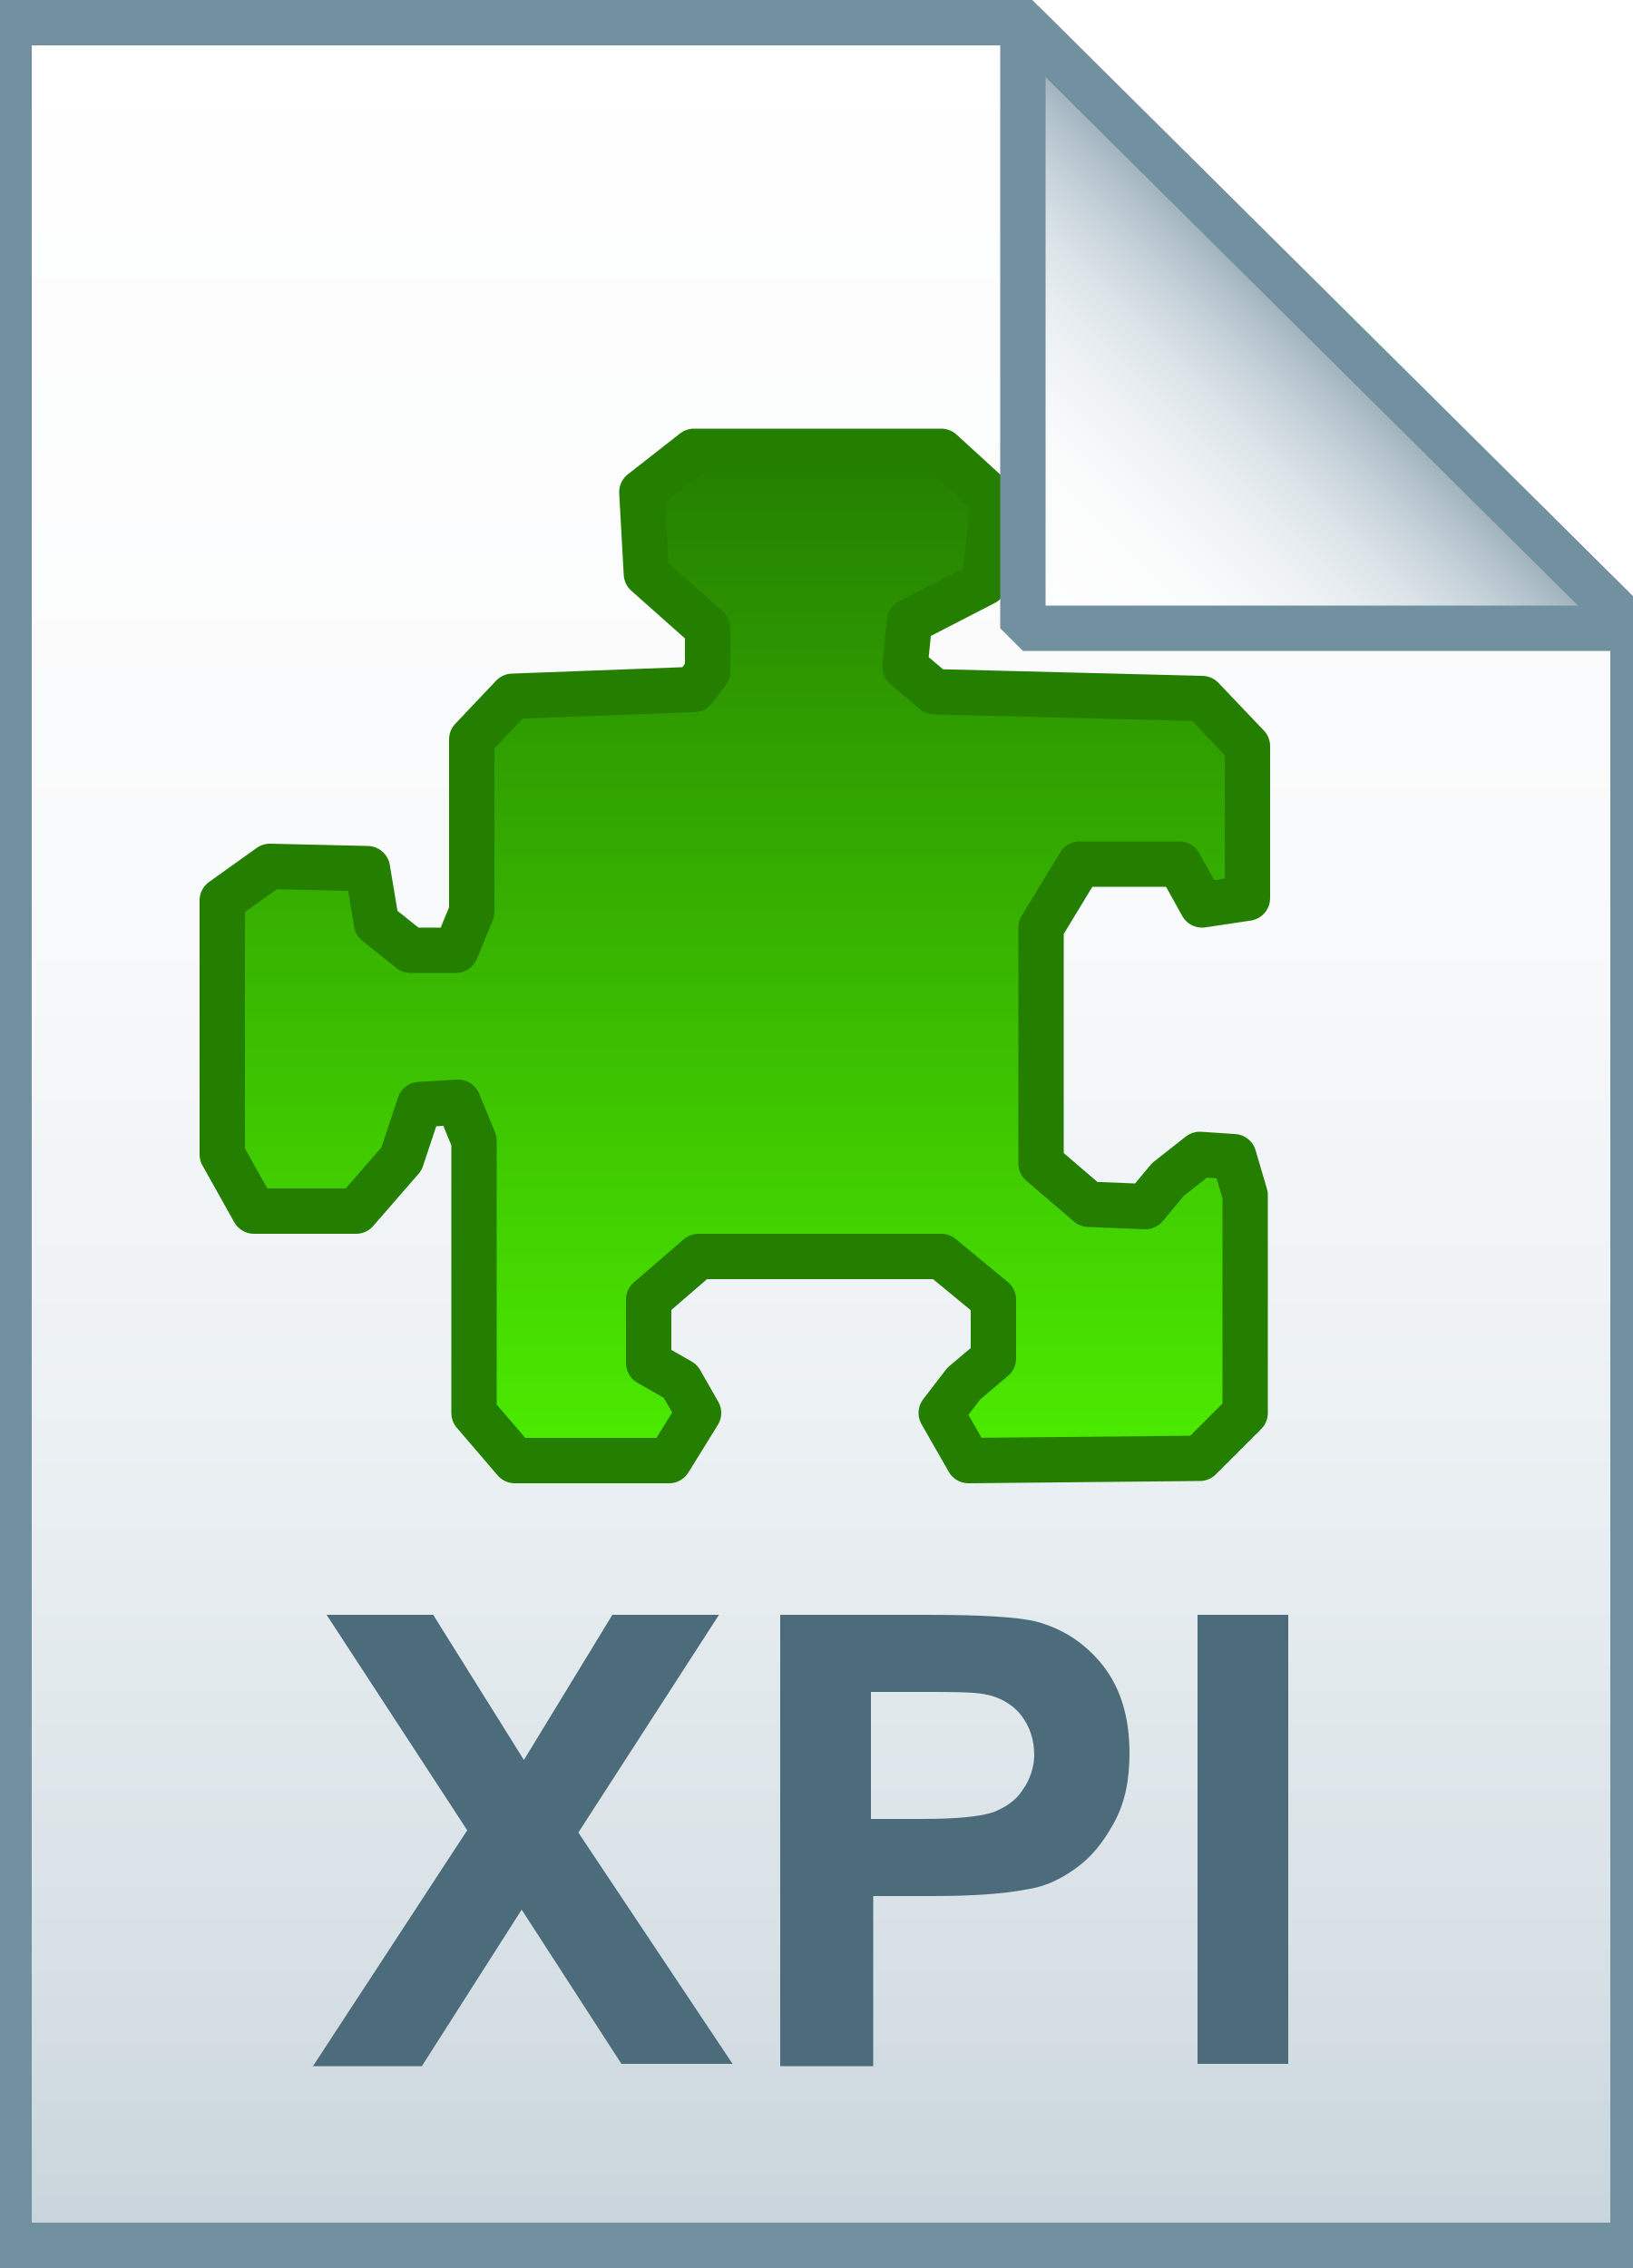
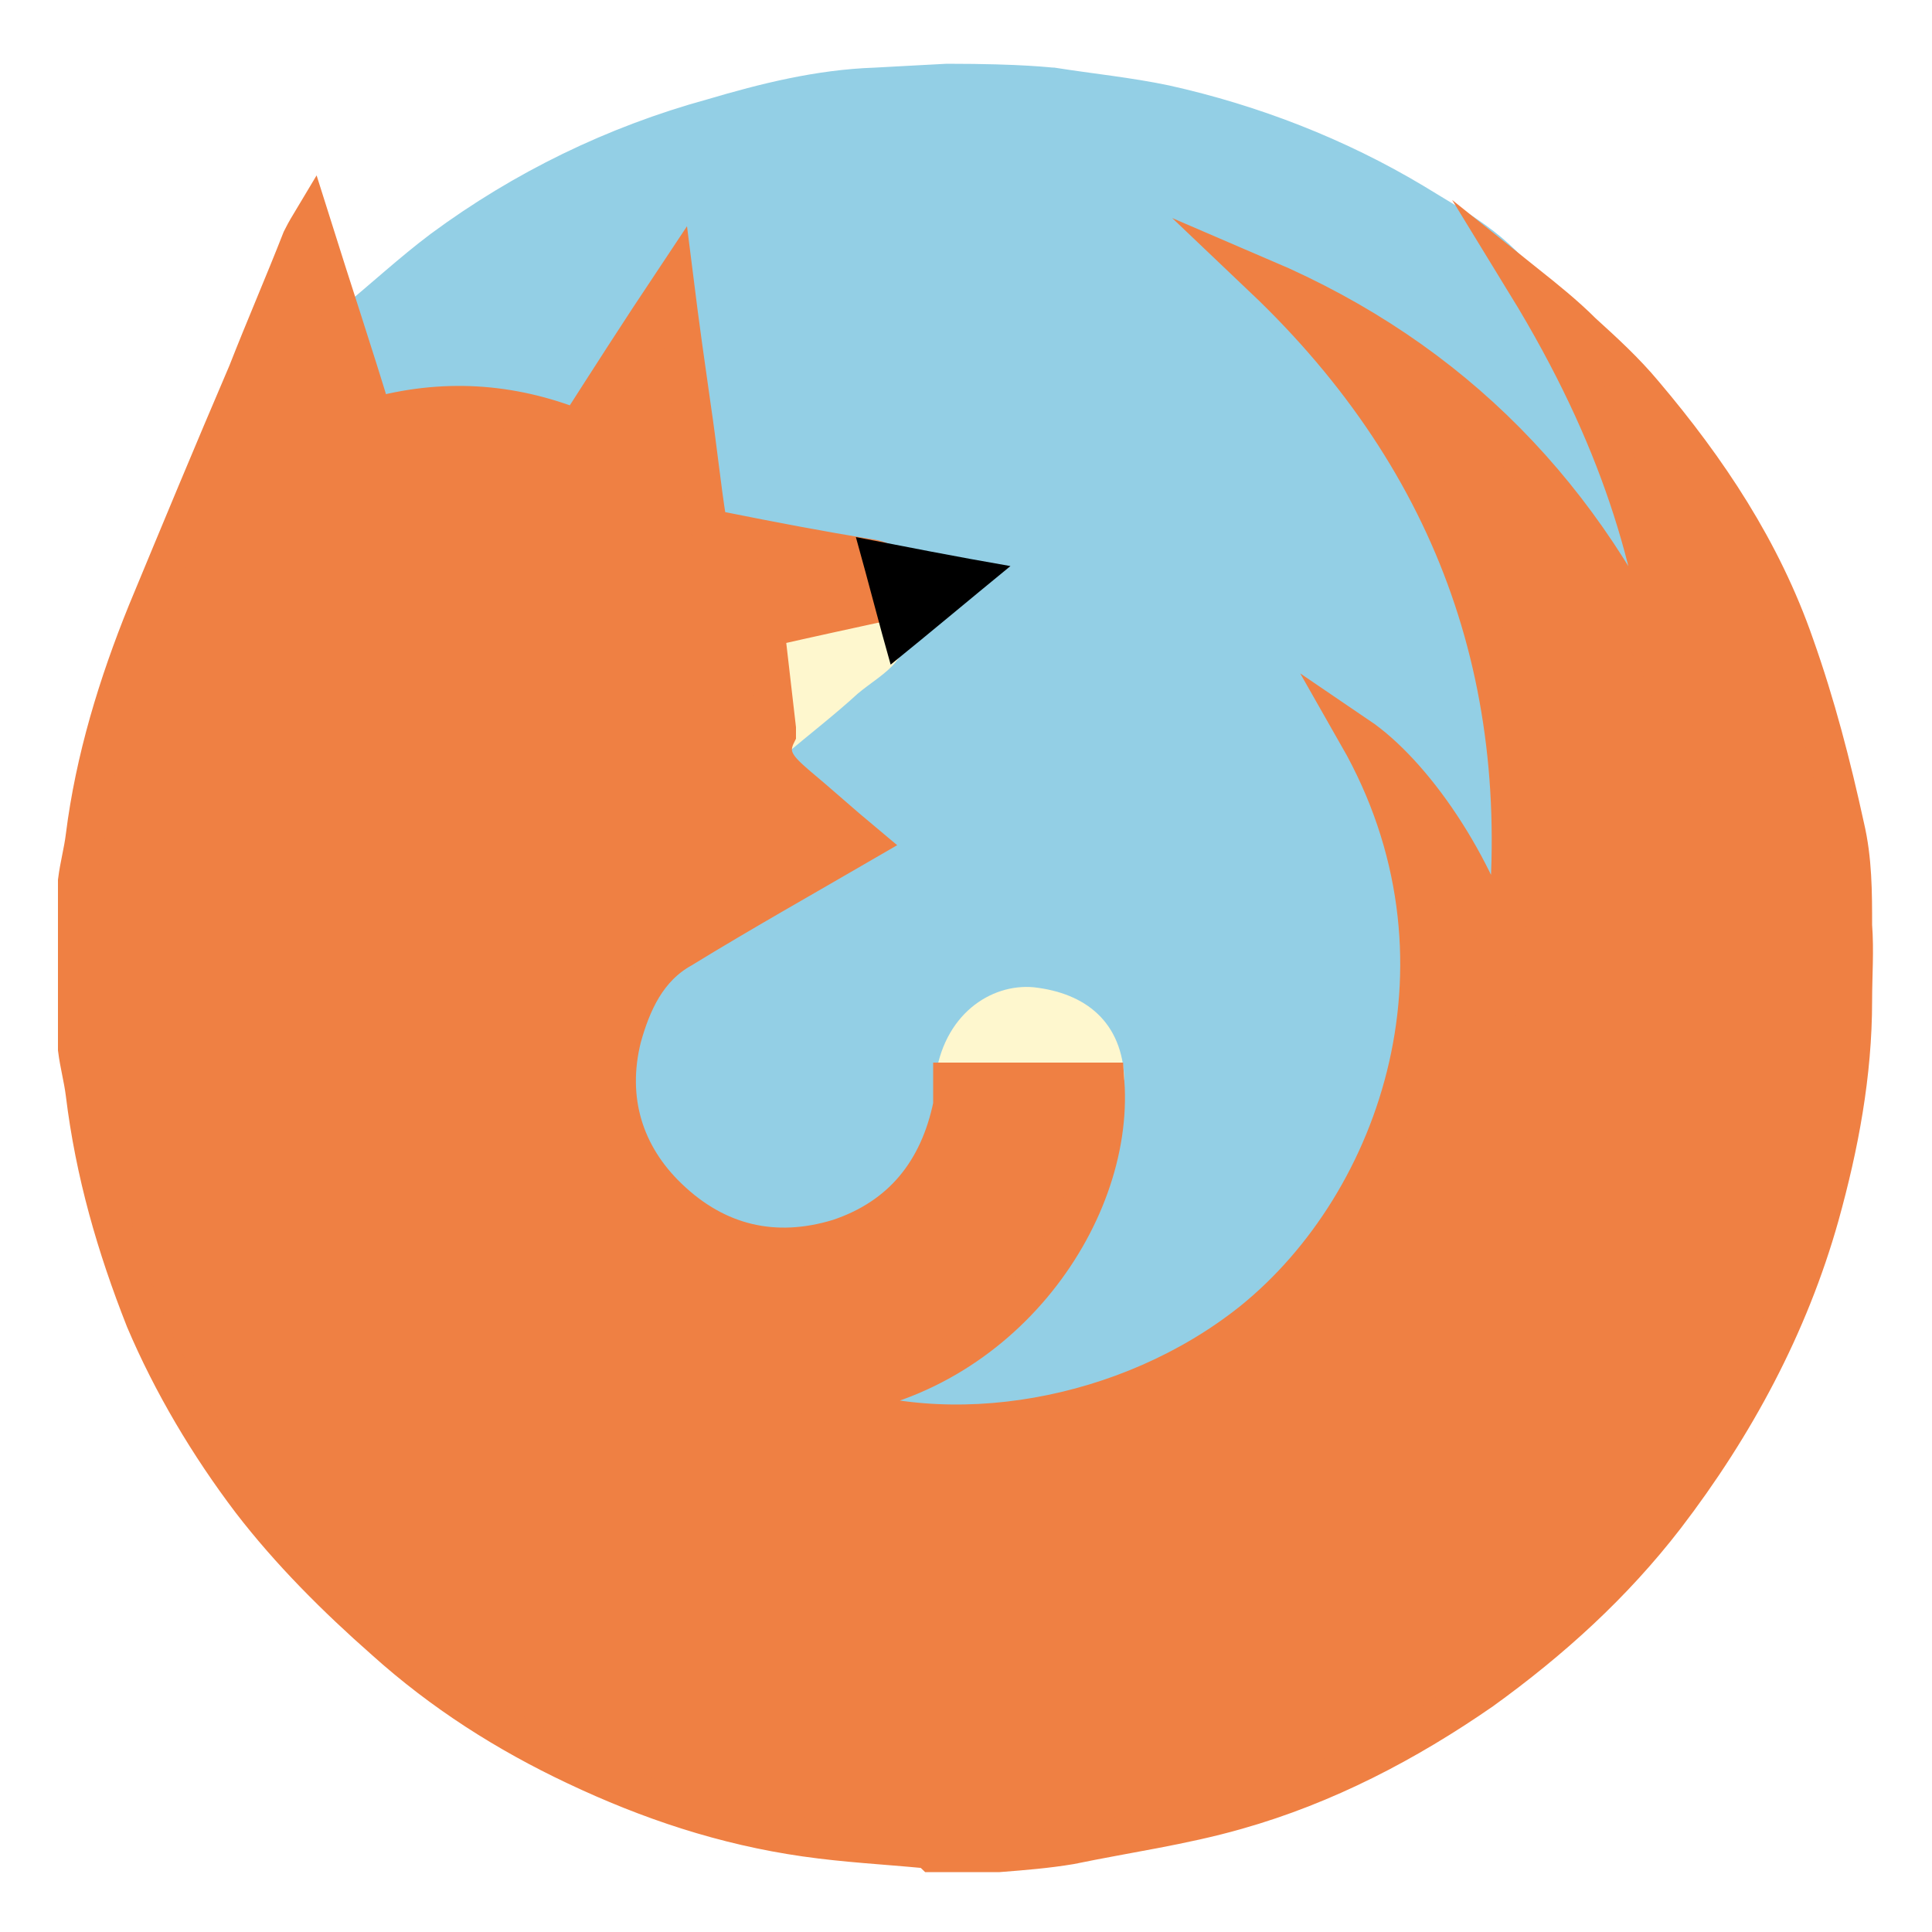
- <svg xmlns="http://www.w3.org/2000/svg" viewBox="0 0 72 100">
-   <linearGradient id="a" gradientUnits="userSpaceOnUse" x1="36.2" y1="3.004" x2="36.2" y2="100.999" gradientTransform="matrix(1 0 0 -1 0 102)">
-     <stop offset="0" stop-color="#c8d4db" />
-     <stop offset=".139" stop-color="#d8e1e6" />
-     <stop offset=".359" stop-color="#ebf0f3" />
-     <stop offset=".617" stop-color="#f9fafb" />
-     <stop offset="1" stop-color="#fff" />
-   </linearGradient>
-   <path d="M45.1 1L72 27.7V99H.4V1h44.7z" fill="url(#a)" />
-   <path d="M45.1 1L72 27.7V99H.4V1h44.7z" fill-opacity="0" stroke="#7191a1" stroke-width="2" />
-   <path d="M13.8 91.1l6.8-10.4-6.2-9.5h4.7l4 6.4 3.9-6.4h4.7l-6.2 9.6L32.3 91h-4.9L23 84.2l-4.4 6.9h-4.8zm20.6 0V71.2h6.5c2.4 0 4 .1 4.8.3 1.1.3 2.1.9 2.9 1.9.8 1 1.2 2.3 1.2 3.9 0 1.2-.2 2.2-.7 3.1s-1 1.5-1.7 2-1.4.8-2.1.9c-1 .2-2.4.3-4.2.3h-2.6v7.5h-4.1zm4-16.5v5.6h2.2c1.6 0 2.6-.1 3.2-.3.5-.2 1-.5 1.3-1 .3-.4.5-1 .5-1.5 0-.7-.2-1.3-.6-1.8-.4-.5-1-.8-1.6-.9-.5-.1-1.4-.1-2.9-.1h-2.1zm14.4 16.5V71.2h4V91h-4z" fill="#4c6c7b" />
-   <linearGradient id="b" gradientUnits="userSpaceOnUse" x1="32.205" y1="37.549" x2="32.205" y2="82.095" gradientTransform="matrix(1 0 0 -1 0 102)">
-     <stop offset="0" stop-color="#4cec00" />
-     <stop offset="1" stop-color="#247f00" />
-   </linearGradient>
-   <path d="M30.6 19.9l-2.3 1.8.2 3.6 2.7 2.4v1.9l-.6.8-8 .3-1.8 1.9v7.6l-.7 1.7h-2l-1.5-1.2-.4-2.4-4.3-.1-2.1 1.5v11.2l1.4 2.5h4.5l2-2.3.8-2.4 1.7-.1.7 1.7v12l1.8 2.1h6.8l1.3-2.1-.8-1.4-1.4-.8v-2.8l2.2-1.9h10.7l2.3 1.9v2.6L42.5 61l-1 1.3 1.2 2.1 10.2-.1 2-2v-9.6l-.5-1.7-1.5-.1-1.4 1.1-1 1.2-2.5-.1-2.1-1.8V40.9l1.7-2.8H52l1 1.8 2-.3v-6.7l-2-2.1-11.8-.3-1.3-1.1.2-2 3.3-1.7.4-3.7-2.3-2.1H30.6z" fill="url(#b)" />
-   <path d="M30.6 19.9l-2.3 1.8.2 3.6 2.7 2.4v1.9l-.6.8-8 .3-1.8 1.9v7.6l-.7 1.7h-2l-1.5-1.2-.4-2.4-4.3-.1-2.1 1.5v11.2l1.4 2.5h4.5l2-2.3.8-2.4 1.7-.1.7 1.7v12l1.8 2.1h6.8l1.3-2.1-.8-1.4-1.4-.8v-2.8l2.2-1.9h10.7l2.3 1.9v2.6L42.5 61l-1 1.3 1.2 2.1 10.2-.1 2-2v-9.6l-.5-1.7-1.5-.1-1.4 1.1-1 1.2-2.5-.1-2.1-1.8V40.9l1.7-2.8H52l1 1.8 2-.3v-6.7l-2-2.1-11.8-.3-1.3-1.1.2-2 3.3-1.7.4-3.7-2.3-2.1H30.6z" fill-opacity="0" stroke="#247f00" stroke-width="2" stroke-linecap="round" stroke-linejoin="round" />
-   <linearGradient id="c" gradientUnits="userSpaceOnUse" x1="45.181" y1="74.242" x2="58.606" y2="87.667" gradientTransform="matrix(1 0 0 -1 0 102)">
-     <stop offset="0" stop-color="#fff" />
-     <stop offset=".35" stop-color="#fafbfb" />
-     <stop offset=".532" stop-color="#edf1f4" />
-     <stop offset=".675" stop-color="#dde5e9" />
-     <stop offset=".799" stop-color="#c7d3da" />
-     <stop offset=".908" stop-color="#adbdc7" />
-     <stop offset="1" stop-color="#92a5b0" />
-   </linearGradient>
-   <path d="M45.1 1L72 27.7H45.1V1z" fill="url(#c)" />
-   <path d="M45.1 1L72 27.7H45.1V1z" fill-opacity="0" stroke="#7191a1" stroke-width="2" stroke-linejoin="bevel" />
+ <svg xmlns="http://www.w3.org/2000/svg" viewBox="0 0 100 100">
+   <path d="M86.3 34.1c-1.3-2.2-2.4-4.4-3.8-6.5-3-4.4-6.9-8-11.5-10.8-1.8-1.1-3.7-2-5.6-2.9-.2-.1-.5-.1-.8-.2C75 23.4 79.6 35 78 49c-1.6-4.7-4.2-8.8-8.2-11.8 5.4 9.4 5.2 18.6-1.3 27.2-6.3 8.3-15 10.8-25.1 8.3.8-.2 1.6-.3 2.4-.6 5.7-2 9.5-5.8 11.2-11.5.6-2 1-4 .4-6-.5-1.7-2.6-3.1-4.1-2.9-2.7.4-3.9 1.9-4 4-.2 3.3-1.4 6-4.4 7.7-3.2 1.9-7.1 1.6-10-1-1.8-1.6-2.9-3.6-2.9-6-.1-3.6 1.5-6.2 4.8-7.8 2.7-1.4 5.3-3 8.2-4.7-1.6-1.4-3.2-2.7-4.9-4.2 3.8-3.1 7.5-6.2 11.3-9.4-1-.2-1.8-.4-2.7-.6-3-.6-5.9-1.1-8.9-1.7-.9-.2-1.7-.3-2.6-.5-.2-.1-.6-.4-.6-.6-.3-1.8-.6-3.6-.8-5.3-.3-2.4-.7-4.8-1-7.5-1.8 2.8-3.5 5.3-5.2 8-3.3-1.2-6.7-1.5-10.3-.6-.5-1.3-1-2.7-1.5-4-.1-.2.2-.6.4-.7 1.6-1.3 3.1-2.7 4.7-3.9 4.2-3.1 8.9-5.4 14-6.8 2.7-.8 5.5-1.5 8.4-1.6.1 0 3.6-.2 3.7-.2 4 0 5.3.2 5.5.2 1.9.3 3.9.5 5.8.9 4.5 1 8.9 2.7 12.9 5.1 2.1 1.3 4.3 2.4 5.8 4.7 2.7 4.3 4.9 8.8 6.2 13.7.4 1.6.8 3.1 1.2 4.7-.1 0-.1.3-.1.5z" fill="#93cfe5" stroke="#93cfe5" stroke-width="2" stroke-miterlimit="10" />
+   <path d="M46.3 31.4l.2.2c1.2 2.4-.8 3.2-2.1 4.3-1.2 1.1-2.5 2.1-3.8 3.2-.1.1-.3.2-.7.3v-3.2c0-.9-.3-1.7-.3-2.6 0-.3.2-.8.5-.9 2-.5 4.1-.9 6.2-1.3zm2.1 24.5c.4-3.4 2.9-5 5.1-4.8 2.7.3 4.6 1.8 4.7 4.8h-9.8z" fill="#fef7ce" />
+   <path d="M4 45.6c.1-.8.3-1.5.4-2.3.5-4 1.7-7.9 3.2-11.6 1.7-4.1 3.4-8.2 5.2-12.4.9-2.3 1.9-4.6 2.8-6.9.1-.2.2-.4.5-.9 1.1 3.5 2.2 6.8 3.2 10.1 3.6-1 7.1-.8 10.6.6 1.6-2.5 3.2-5 5-7.7.3 2.4.6 4.5.9 6.6.3 2 .5 4 .8 5.9 0 .2.5.5.8.5 2.5.5 5.1 1 7.6 1.4.7.1 1.2.4 1.2 1.2 0 .3.1.5.2.9-2.3.5-4.6 1-6.8 1.5.2 1.7.4 3.5.6 5.2v.3c-.6 1.2.2 1.9 1 2.6 1.2 1 2.3 2 3.5 3-3.1 1.8-6.3 3.6-9.4 5.5-1.8 1-2.6 2.8-3.1 4.6-.8 3.2.1 6.1 2.4 8.3 2.5 2.4 5.5 3.1 8.8 2.1 3.3-1.1 5.2-3.5 5.9-6.9V56h7.9c.5 7-5.6 15.6-14.9 16.4 6.8 2.7 16.1 1.1 22.5-4 7.7-6.2 12-18.9 5.5-30.3 2.8 1.9 6.1 6.6 7.5 11.6 1.8-13.9-2.3-25.7-12.4-35.3 9.8 4.2 16.7 11.3 21 21.1-.7-6.3-2.5-12.8-7.4-20.8 1 .8 2 1.6 2.9 2.5 1.1 1 2.2 2 3.2 3.2 3.3 3.9 6.1 8.1 7.8 13 1.1 3.1 1.9 6.2 2.6 9.4.4 1.7.4 3.4.4 5.1.1 1.3 0 2.6 0 3.9 0 3.8-.7 7.5-1.7 11.1-1.6 5.7-4.4 10.9-8 15.6-2.7 3.5-5.9 6.4-9.5 9-3.9 2.7-8.1 4.9-12.7 6.2-2.8.8-5.7 1.2-8.6 1.8-1.2.2-2.4.3-3.7.4h-3.4c-.1-.1-.3-.2-.4-.2-2.1-.2-4.1-.3-6.2-.6-4.2-.6-8.1-1.9-11.9-3.7-3.6-1.7-6.9-3.8-9.9-6.5-2.5-2.2-4.9-4.6-6.9-7.2-2.2-2.9-4.1-6.1-5.5-9.4-1.5-3.8-2.6-7.6-3.1-11.7-.1-.8-.3-1.5-.4-2.3v-8.7z" fill="#ef8043" stroke="#ef8043" stroke-width="2" stroke-miterlimit="10" />
+   <path d="M52.3 29.3c-2.2 1.8-4.1 3.4-6.2 5.1-.6-2.1-1.1-4.1-1.8-6.6 2.6.5 5.1 1 8 1.5z" />
</svg>
